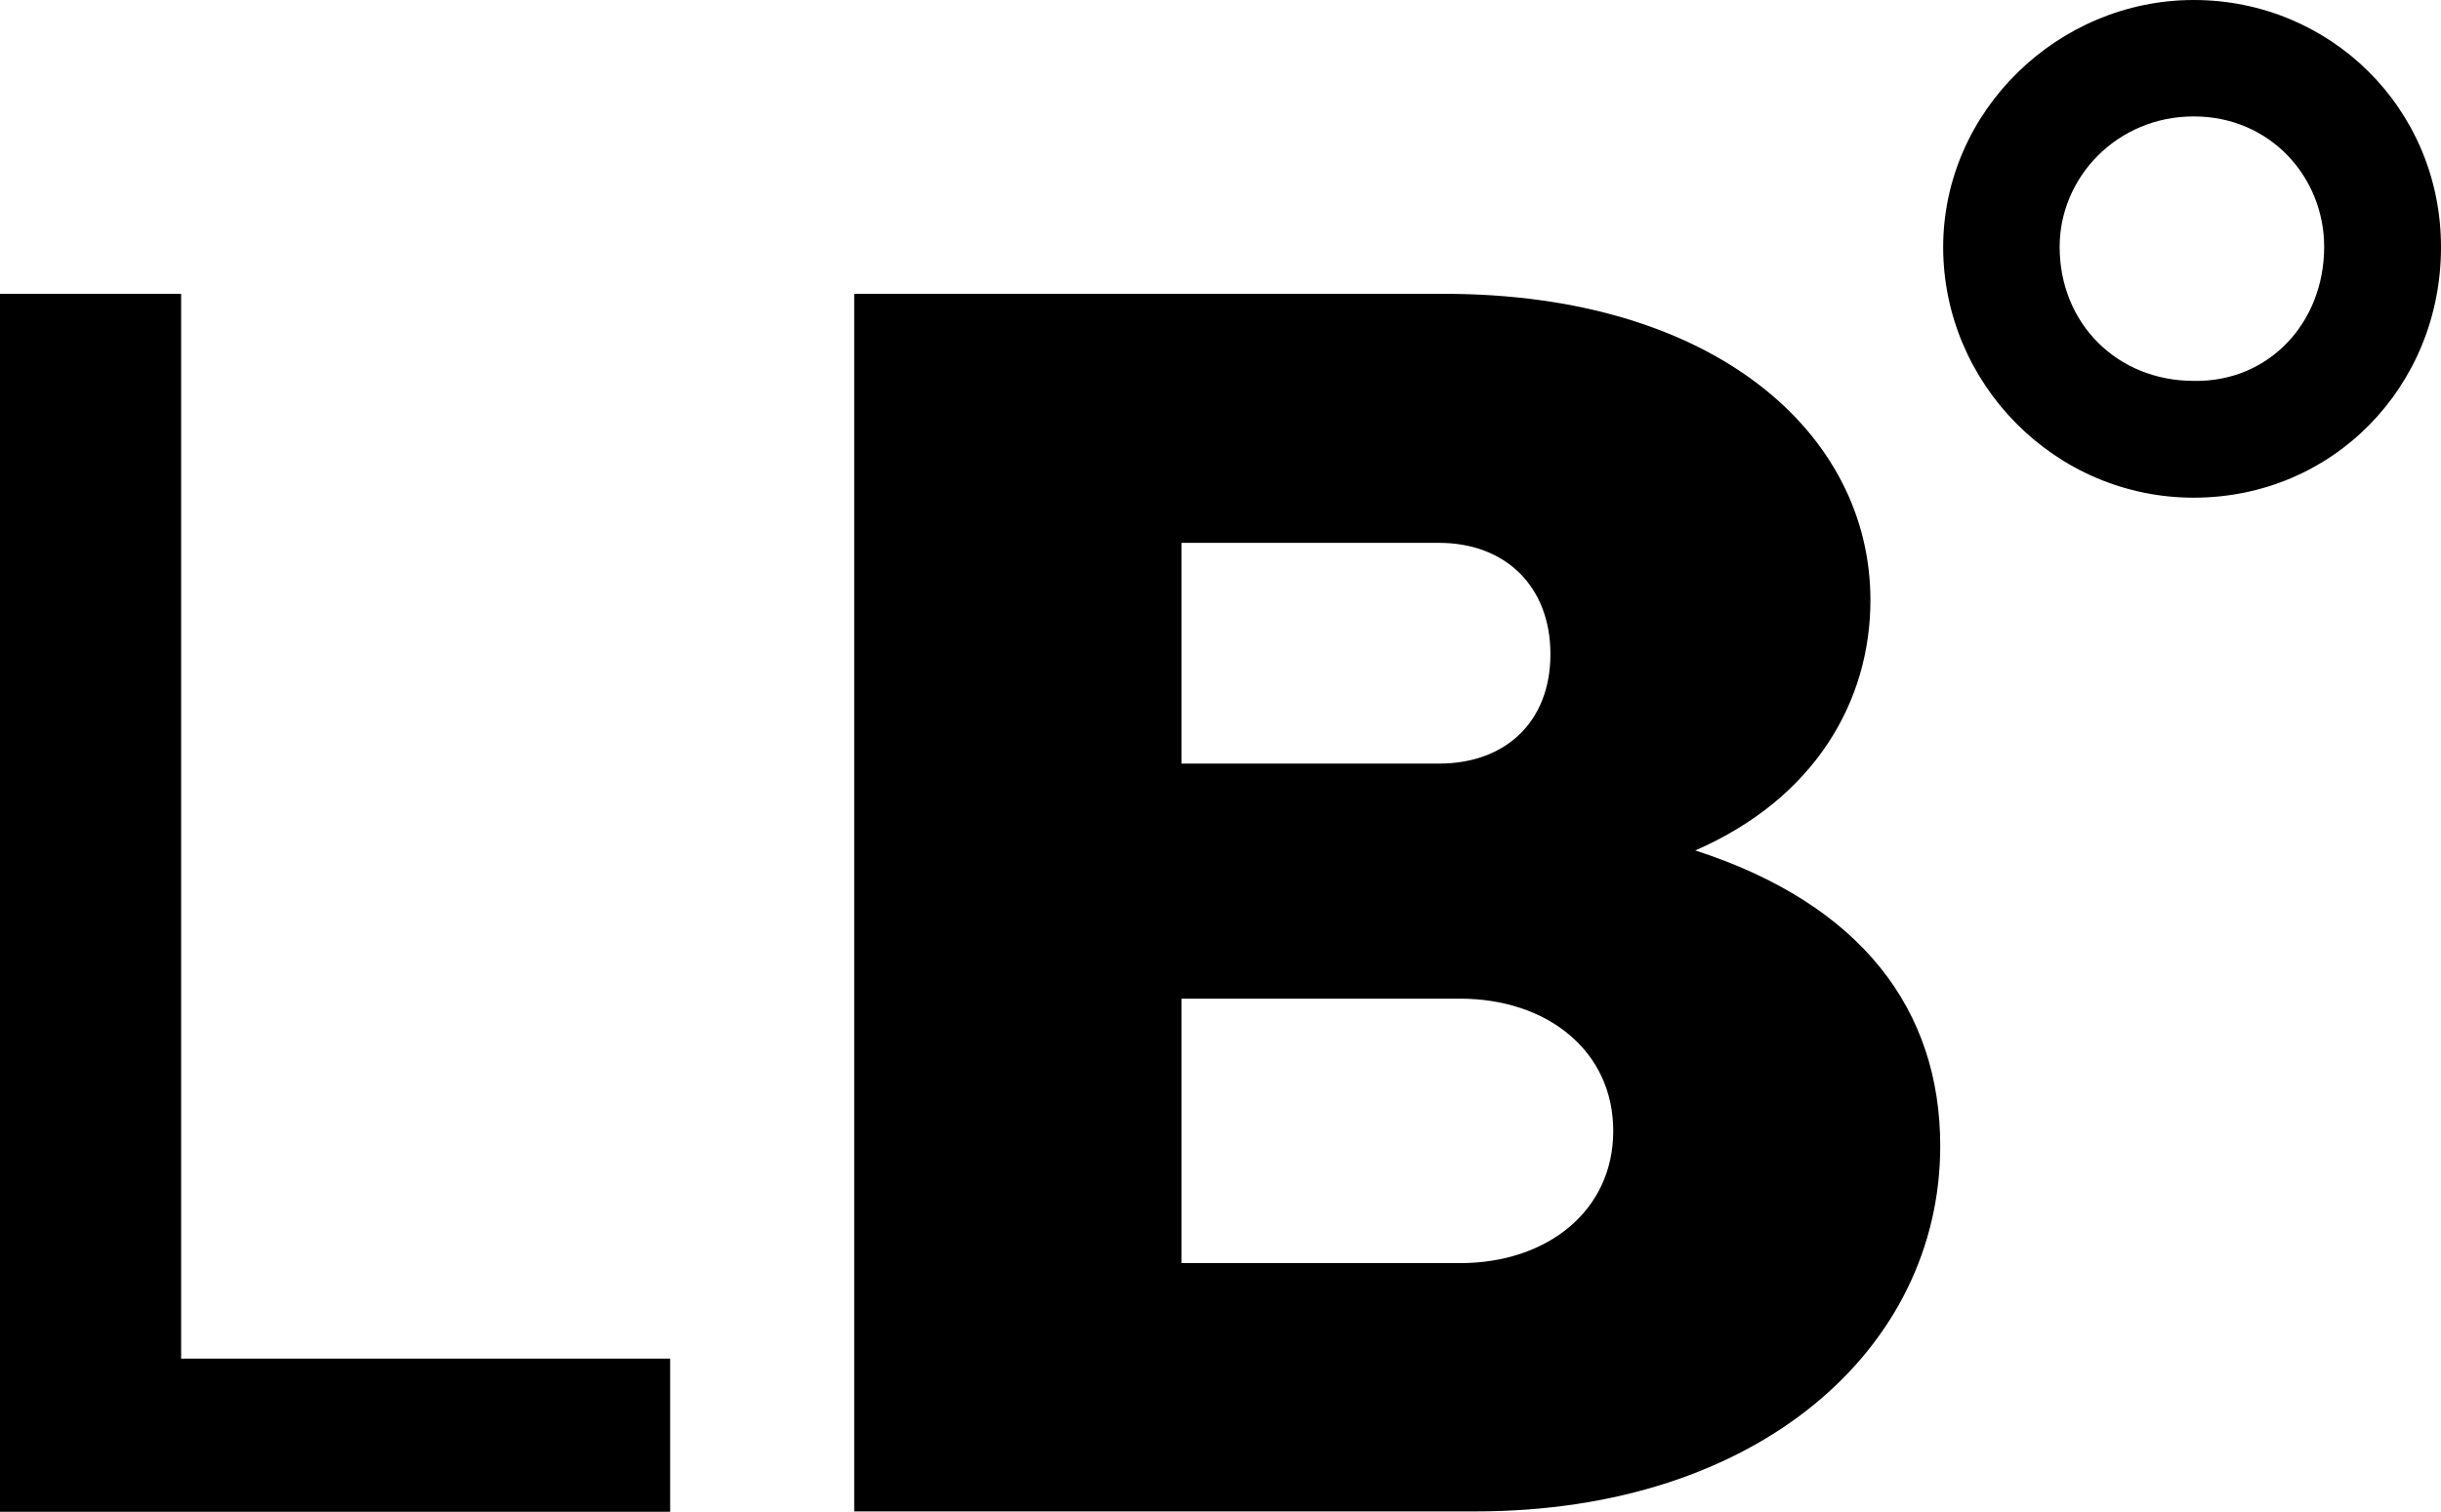
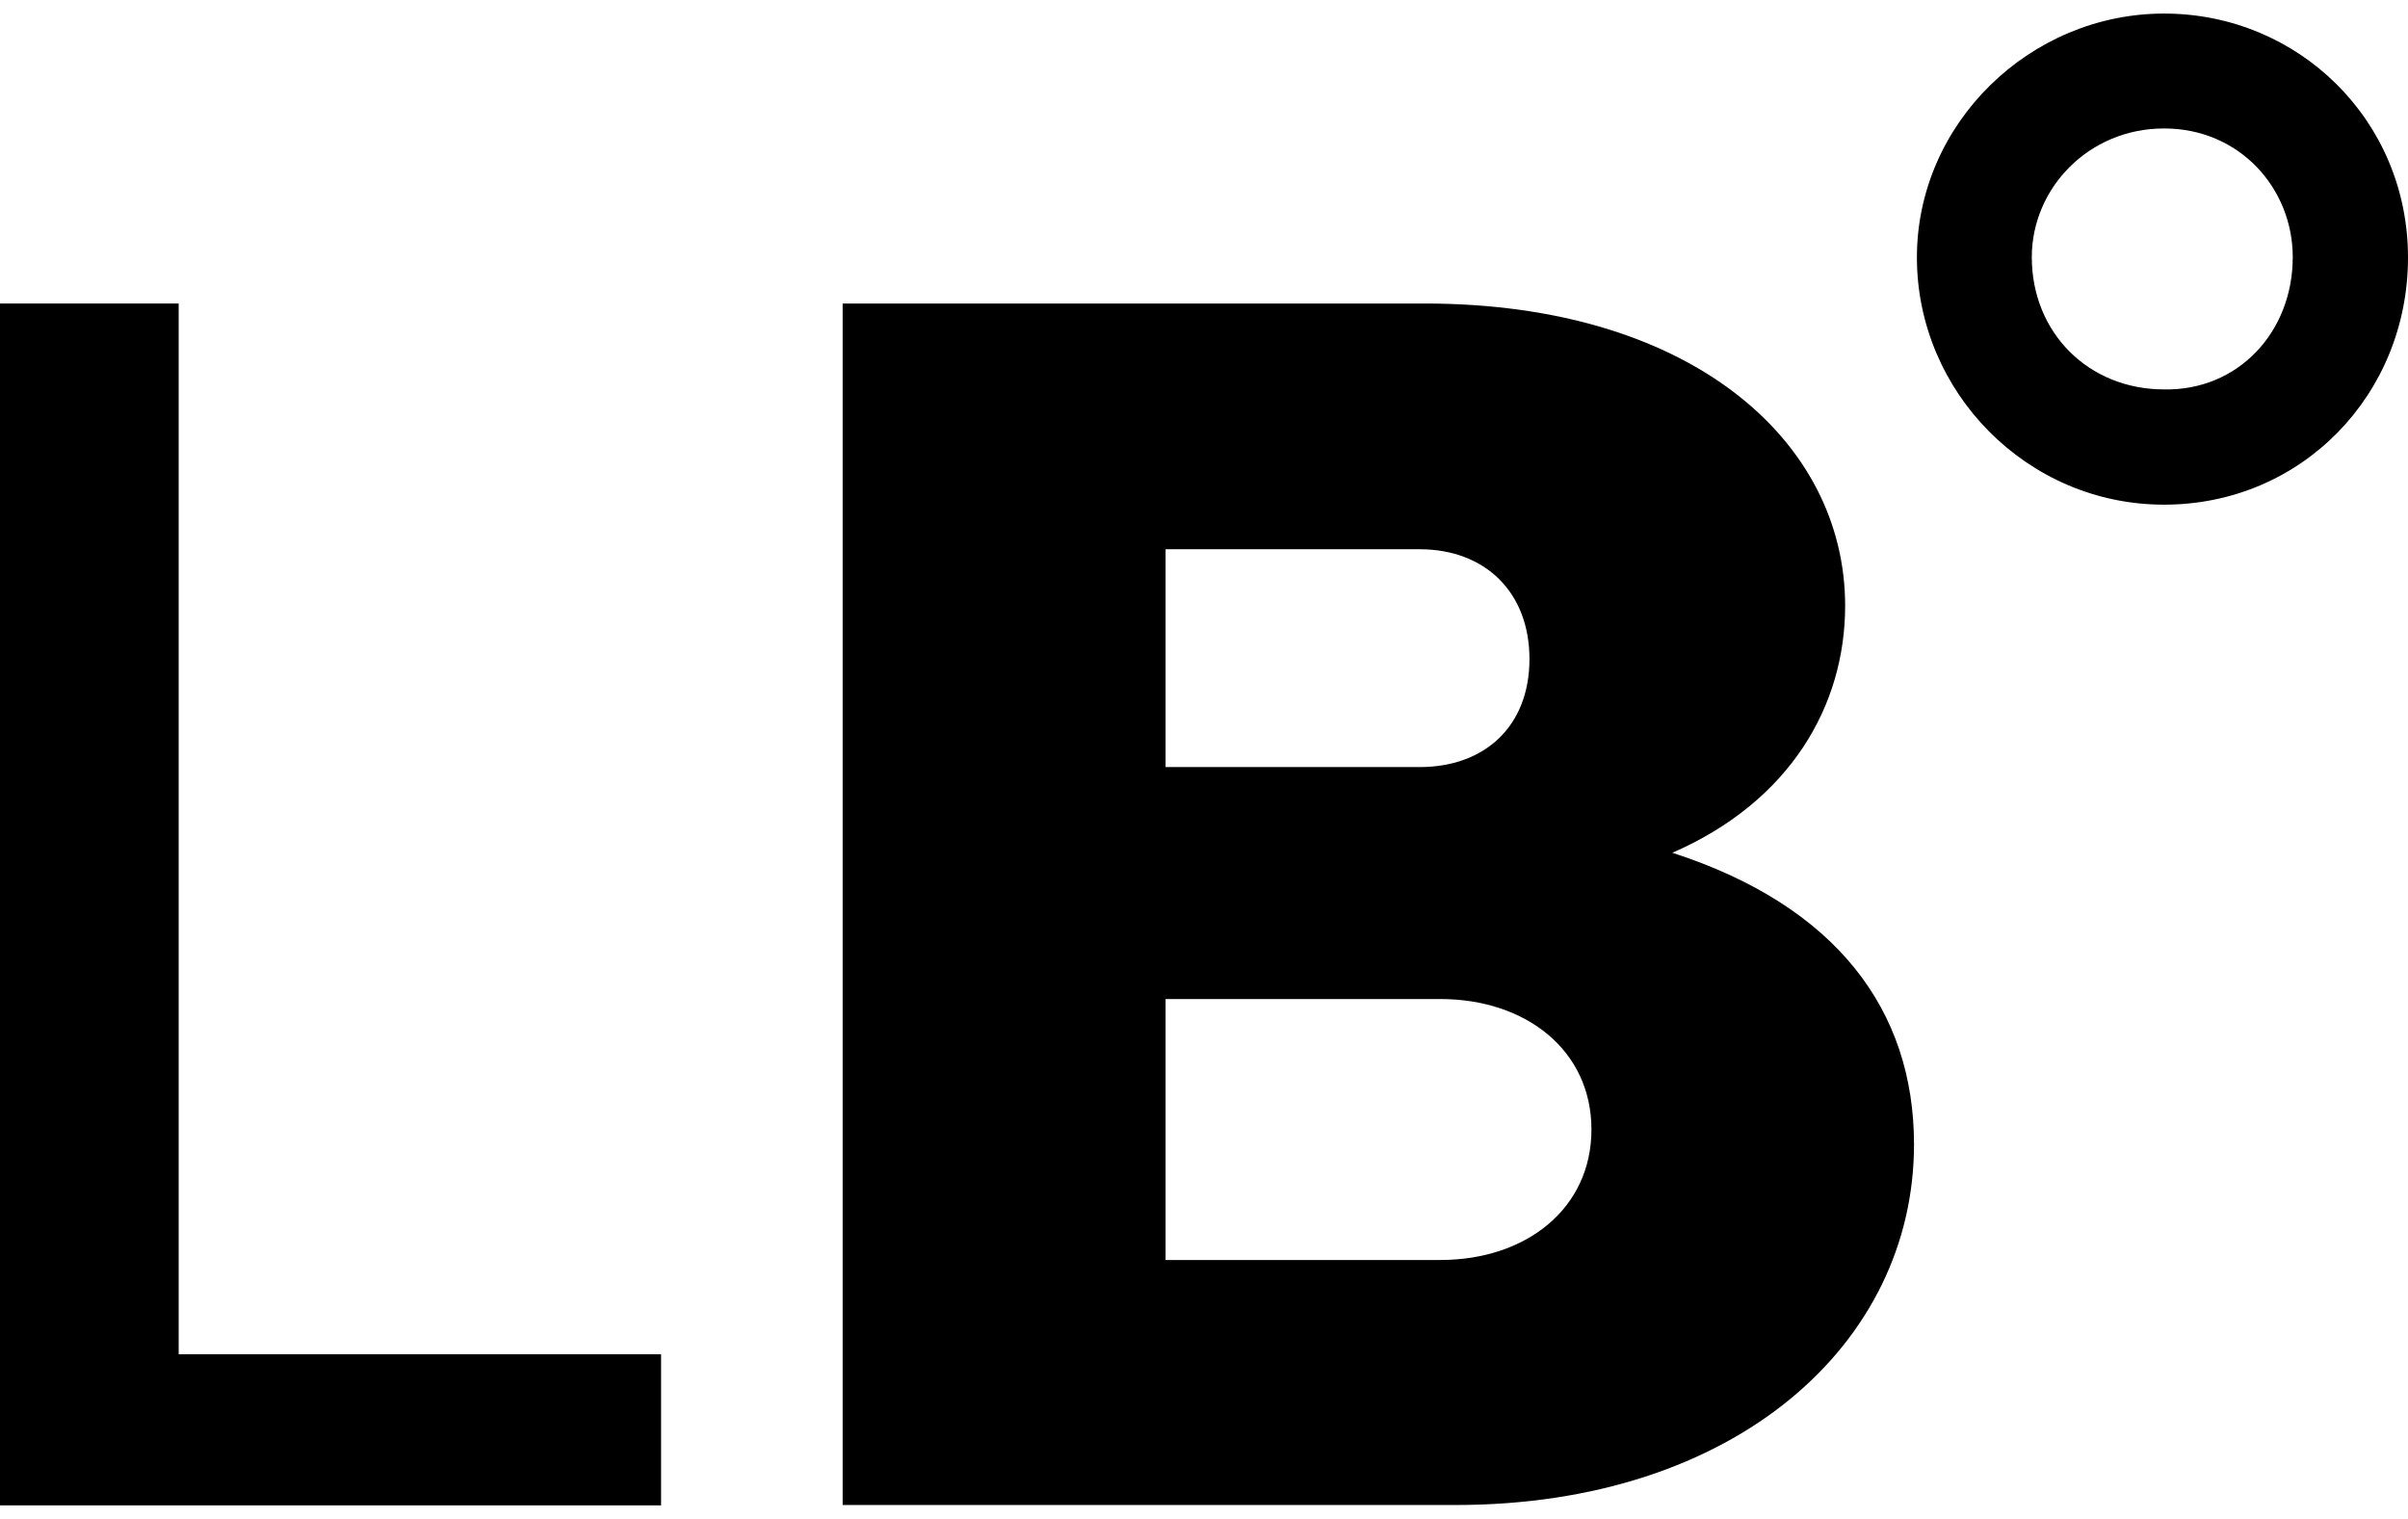
- <svg xmlns="http://www.w3.org/2000/svg" id="Layer_1" viewBox="0 0 66.44 41.16">
+ <svg xmlns="http://www.w3.org/2000/svg" id="Layer_1" width="65" height="41" viewBox="0 0 66.44 41.16">
  <polygon points="4.93 36.99 4.93 8 0 8 0 41.16 18.24 41.16 18.24 36.99 4.93 36.99" />
  <path d="M39.74,34.39h-7.58v-7.2h7.58c2.37,0,4.17,1.42,4.17,3.6s-1.8,3.6-4.17,3.6ZM32.16,14.78h7.01c1.8,0,3.03,1.18,3.03,3.03s-1.23,2.98-3.03,2.98h-7.01v-6.02h0ZM46.13,23.16c3.27-1.42,4.78-4.07,4.78-6.82,0-4.55-4.26-8.34-11.6-8.34h-16.06v33.15h16.91c7.72,0,12.65-4.45,12.65-9.95,0-3.69-2.13-6.58-6.68-8.05h0Z" />
  <path d="M59.71,10.37c-2.08,0-3.65-1.56-3.65-3.65,0-1.89,1.56-3.55,3.65-3.55s3.55,1.66,3.55,3.55c0,2.08-1.52,3.69-3.55,3.65ZM59.71,13.55c3.79,0,6.73-3.03,6.73-6.82S63.41,0,59.71,0s-6.82,3.03-6.82,6.73,3.03,6.82,6.82,6.82Z" />
  <rect x="0" width="66.42" height="41.15" style="fill:none;" />
</svg>
